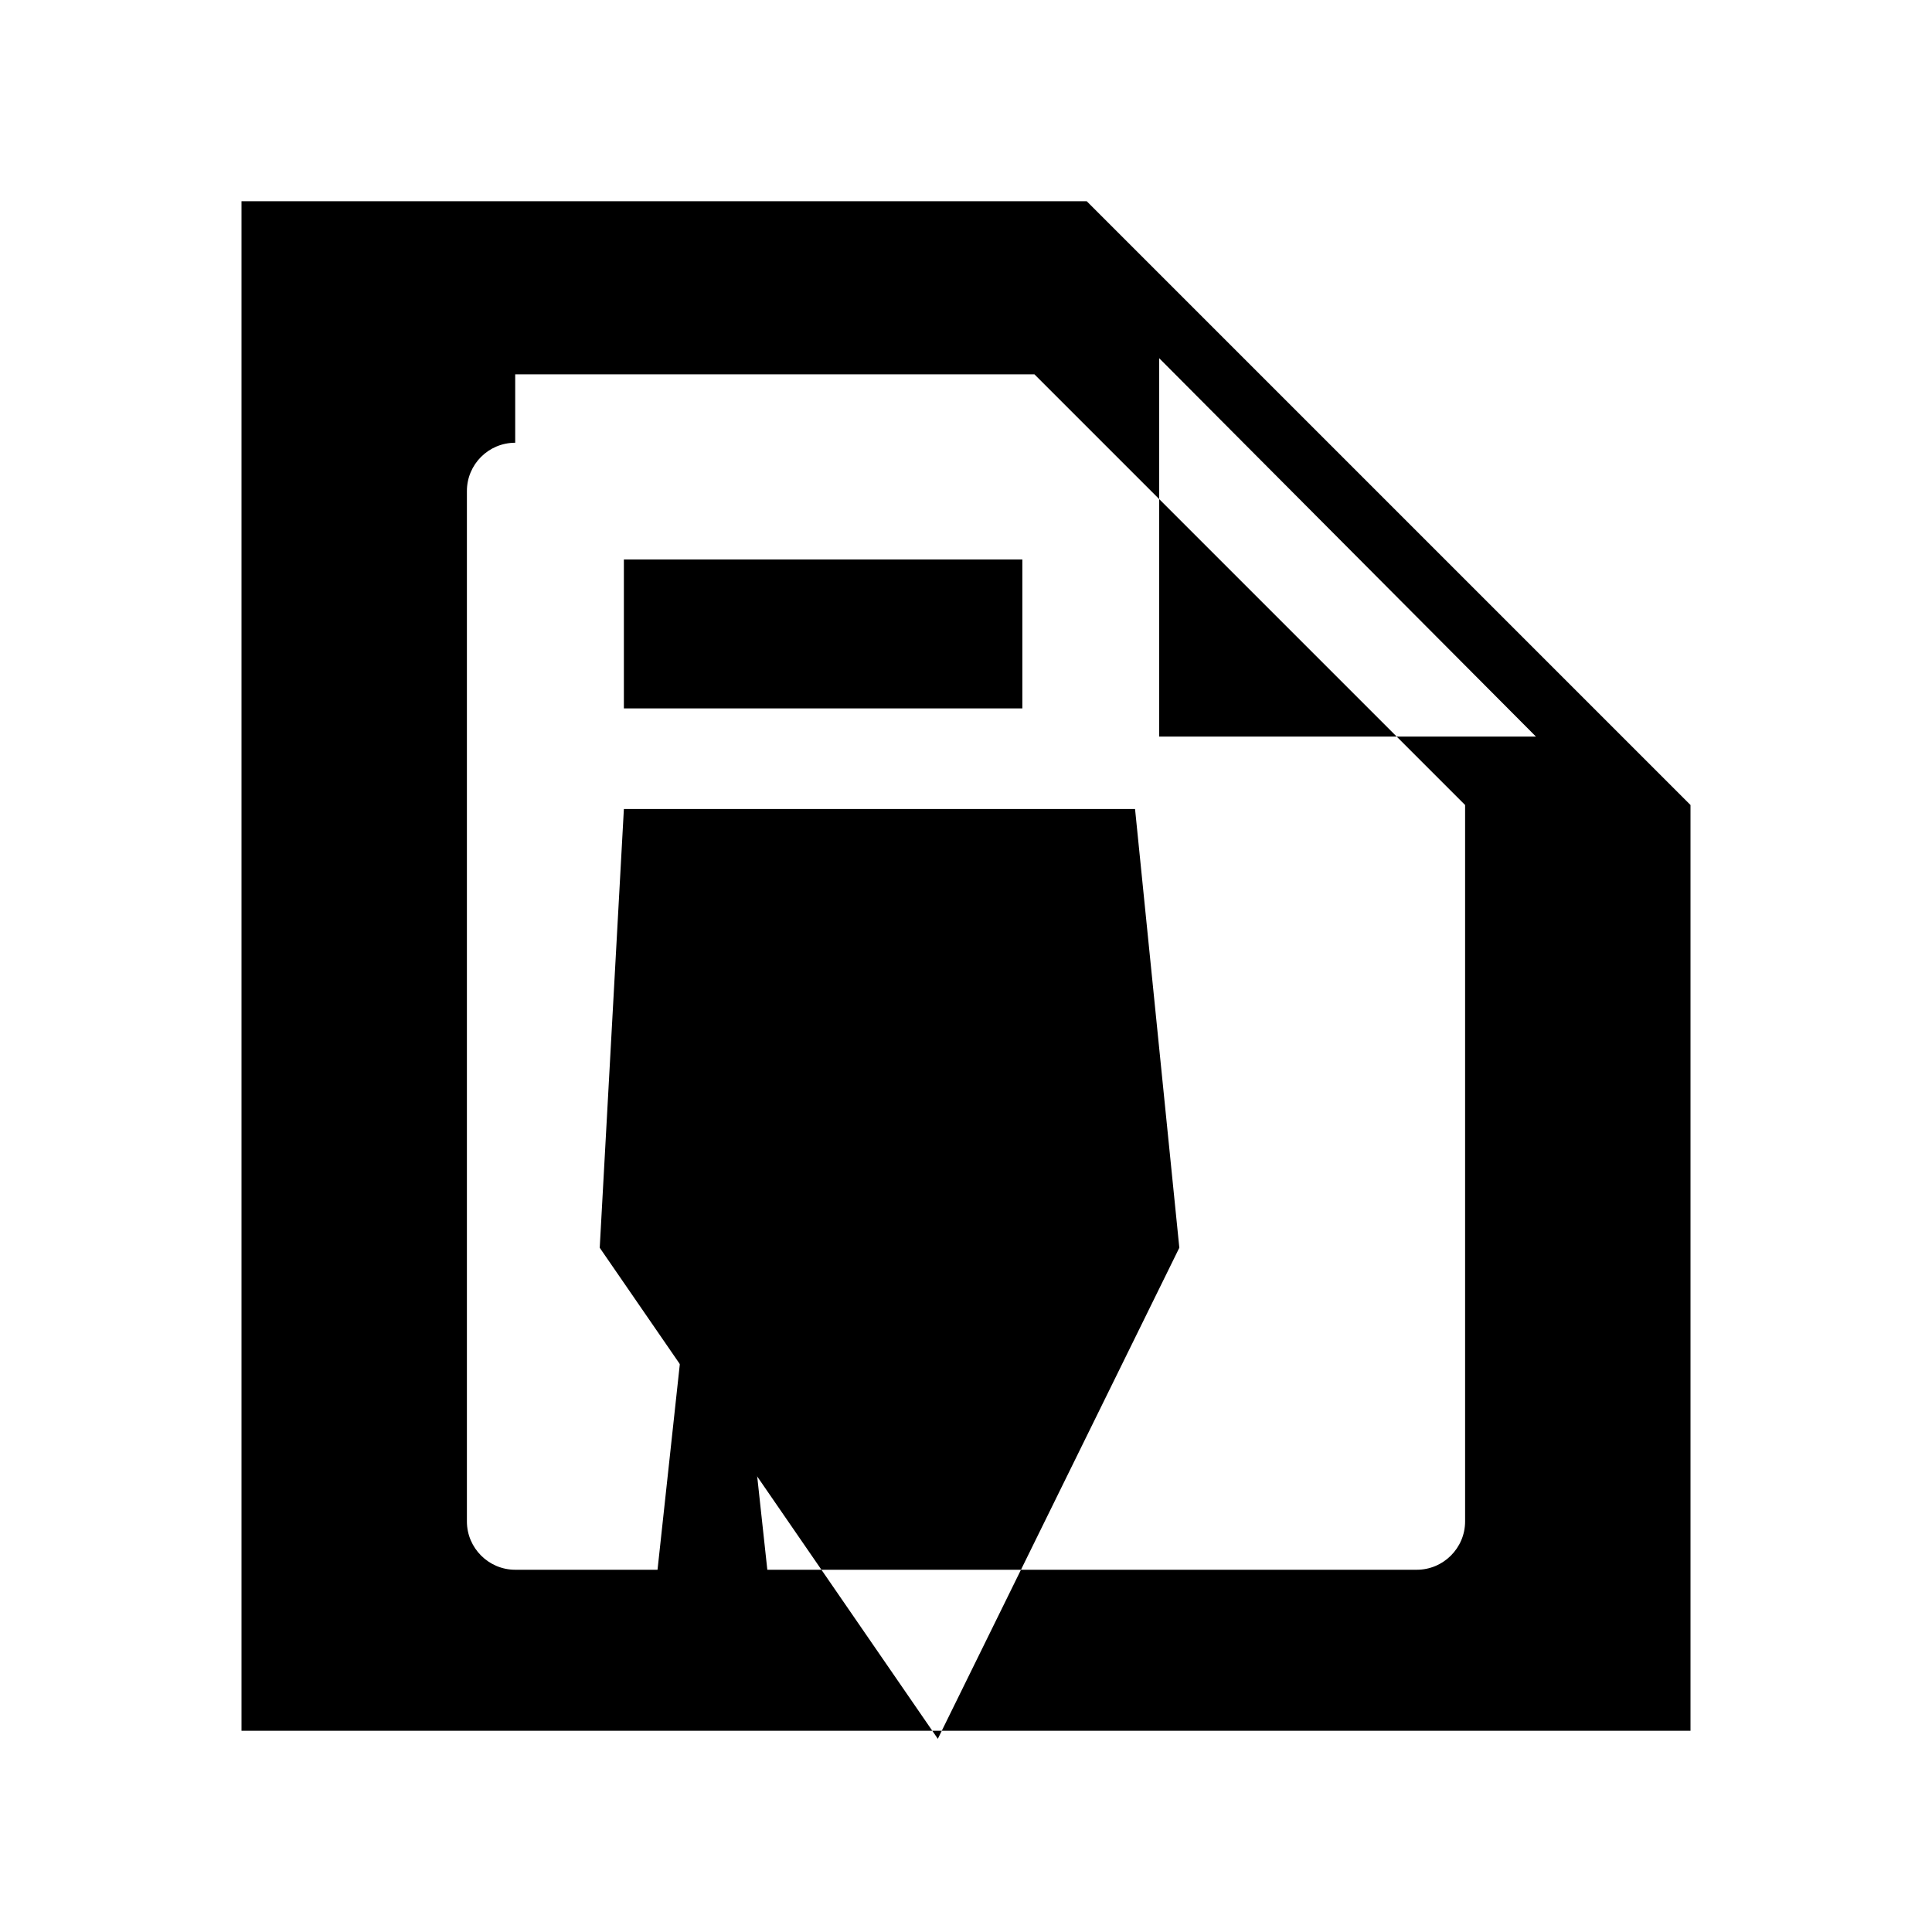
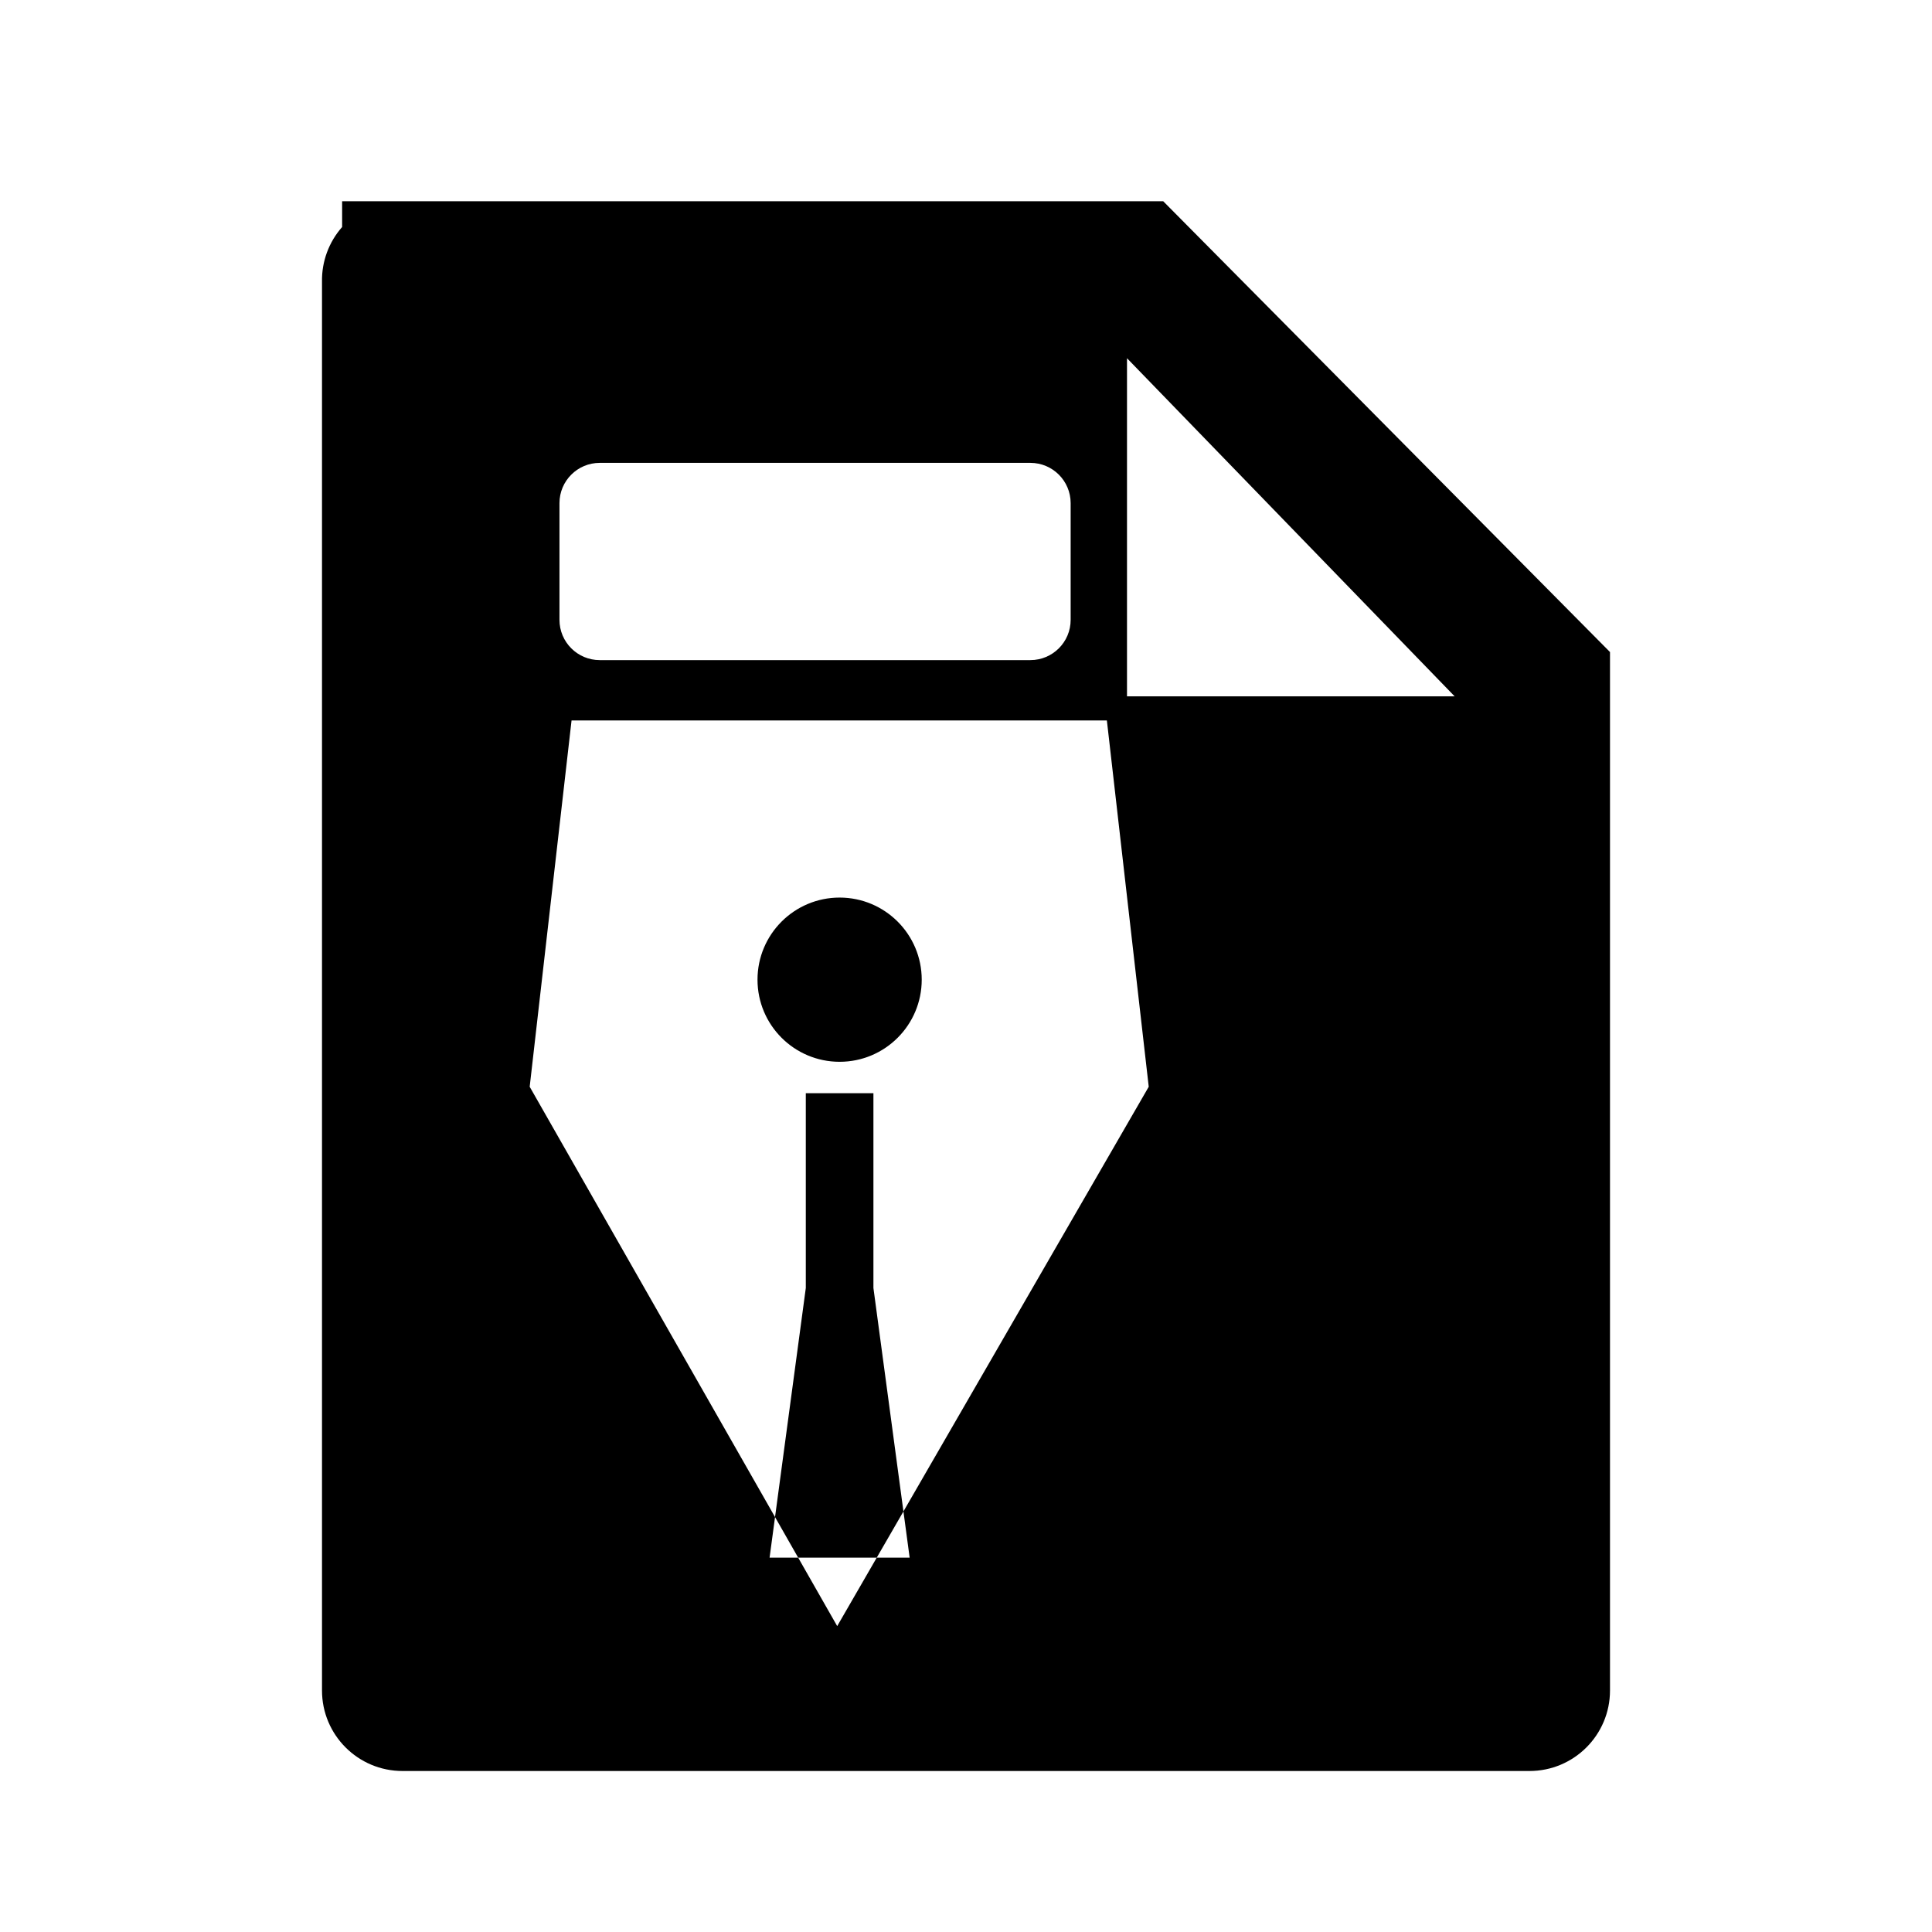
<svg xmlns="http://www.w3.org/2000/svg" viewBox="0 0 24 24" width="24" height="24" aria-hidden="true">
-   <path fill="currentColor" fill-rule="evenodd" d="M3 2.5h10.5L21 10v11.5H3v-19Zm11.4 1.95v4.7h4.68L14.4 4.45Zm-8 1.05a.6.6 0 0 0-.6.6v12.8c0 .33.27.6.6.6h11.2c.33 0 .6-.27.6-.6v-8.9l-5.35-5.35H6.4Zm1.35 1.45h4.95v1.85H7.75V6.95Zm0 3.1h6.35l.55 5.45-3 6.1-4.2-6.1.3-5.45Z" clip-rule="evenodd" />
-   <circle cx="8.85" cy="11.95" r="1.05" fill="currentColor" />
-   <path fill="currentColor" d="M8.45 13h.8v3.9l.45 4.15h-1.7l.45-4.15Z" />
+   <path fill="currentColor" fill-rule="evenodd" d="M4.25 2.5h10.2L20 8.1V21a1 1 0 0 1-1 1H5a1 1 0 0 1-1-1V3.5a1 1 0 0 1 .25-.68Zm9.75 1.95v4.2h4.07L14 4.45Zm-6.55 1.3h5.35a.5.5 0 0 1 .5.5v1.45a.5.5 0 0 1-.5.5H7.45a.5.5 0 0 1-.5-.5V6.25a.5.5 0 0 1 .5-.5Zm-.35 3.2h6.65l.52 4.55-3.87 6.7-3.82-6.7.52-4.55Zm3.33 2.2a1.02 1.02 0 1 0 0 2.04 1.02 1.02 0 0 0 0-2.04Zm-.42 2.43h.84v2.42l.45 3.35H9.56l.45-3.35v-2.42Z" clip-rule="evenodd" />
</svg>
